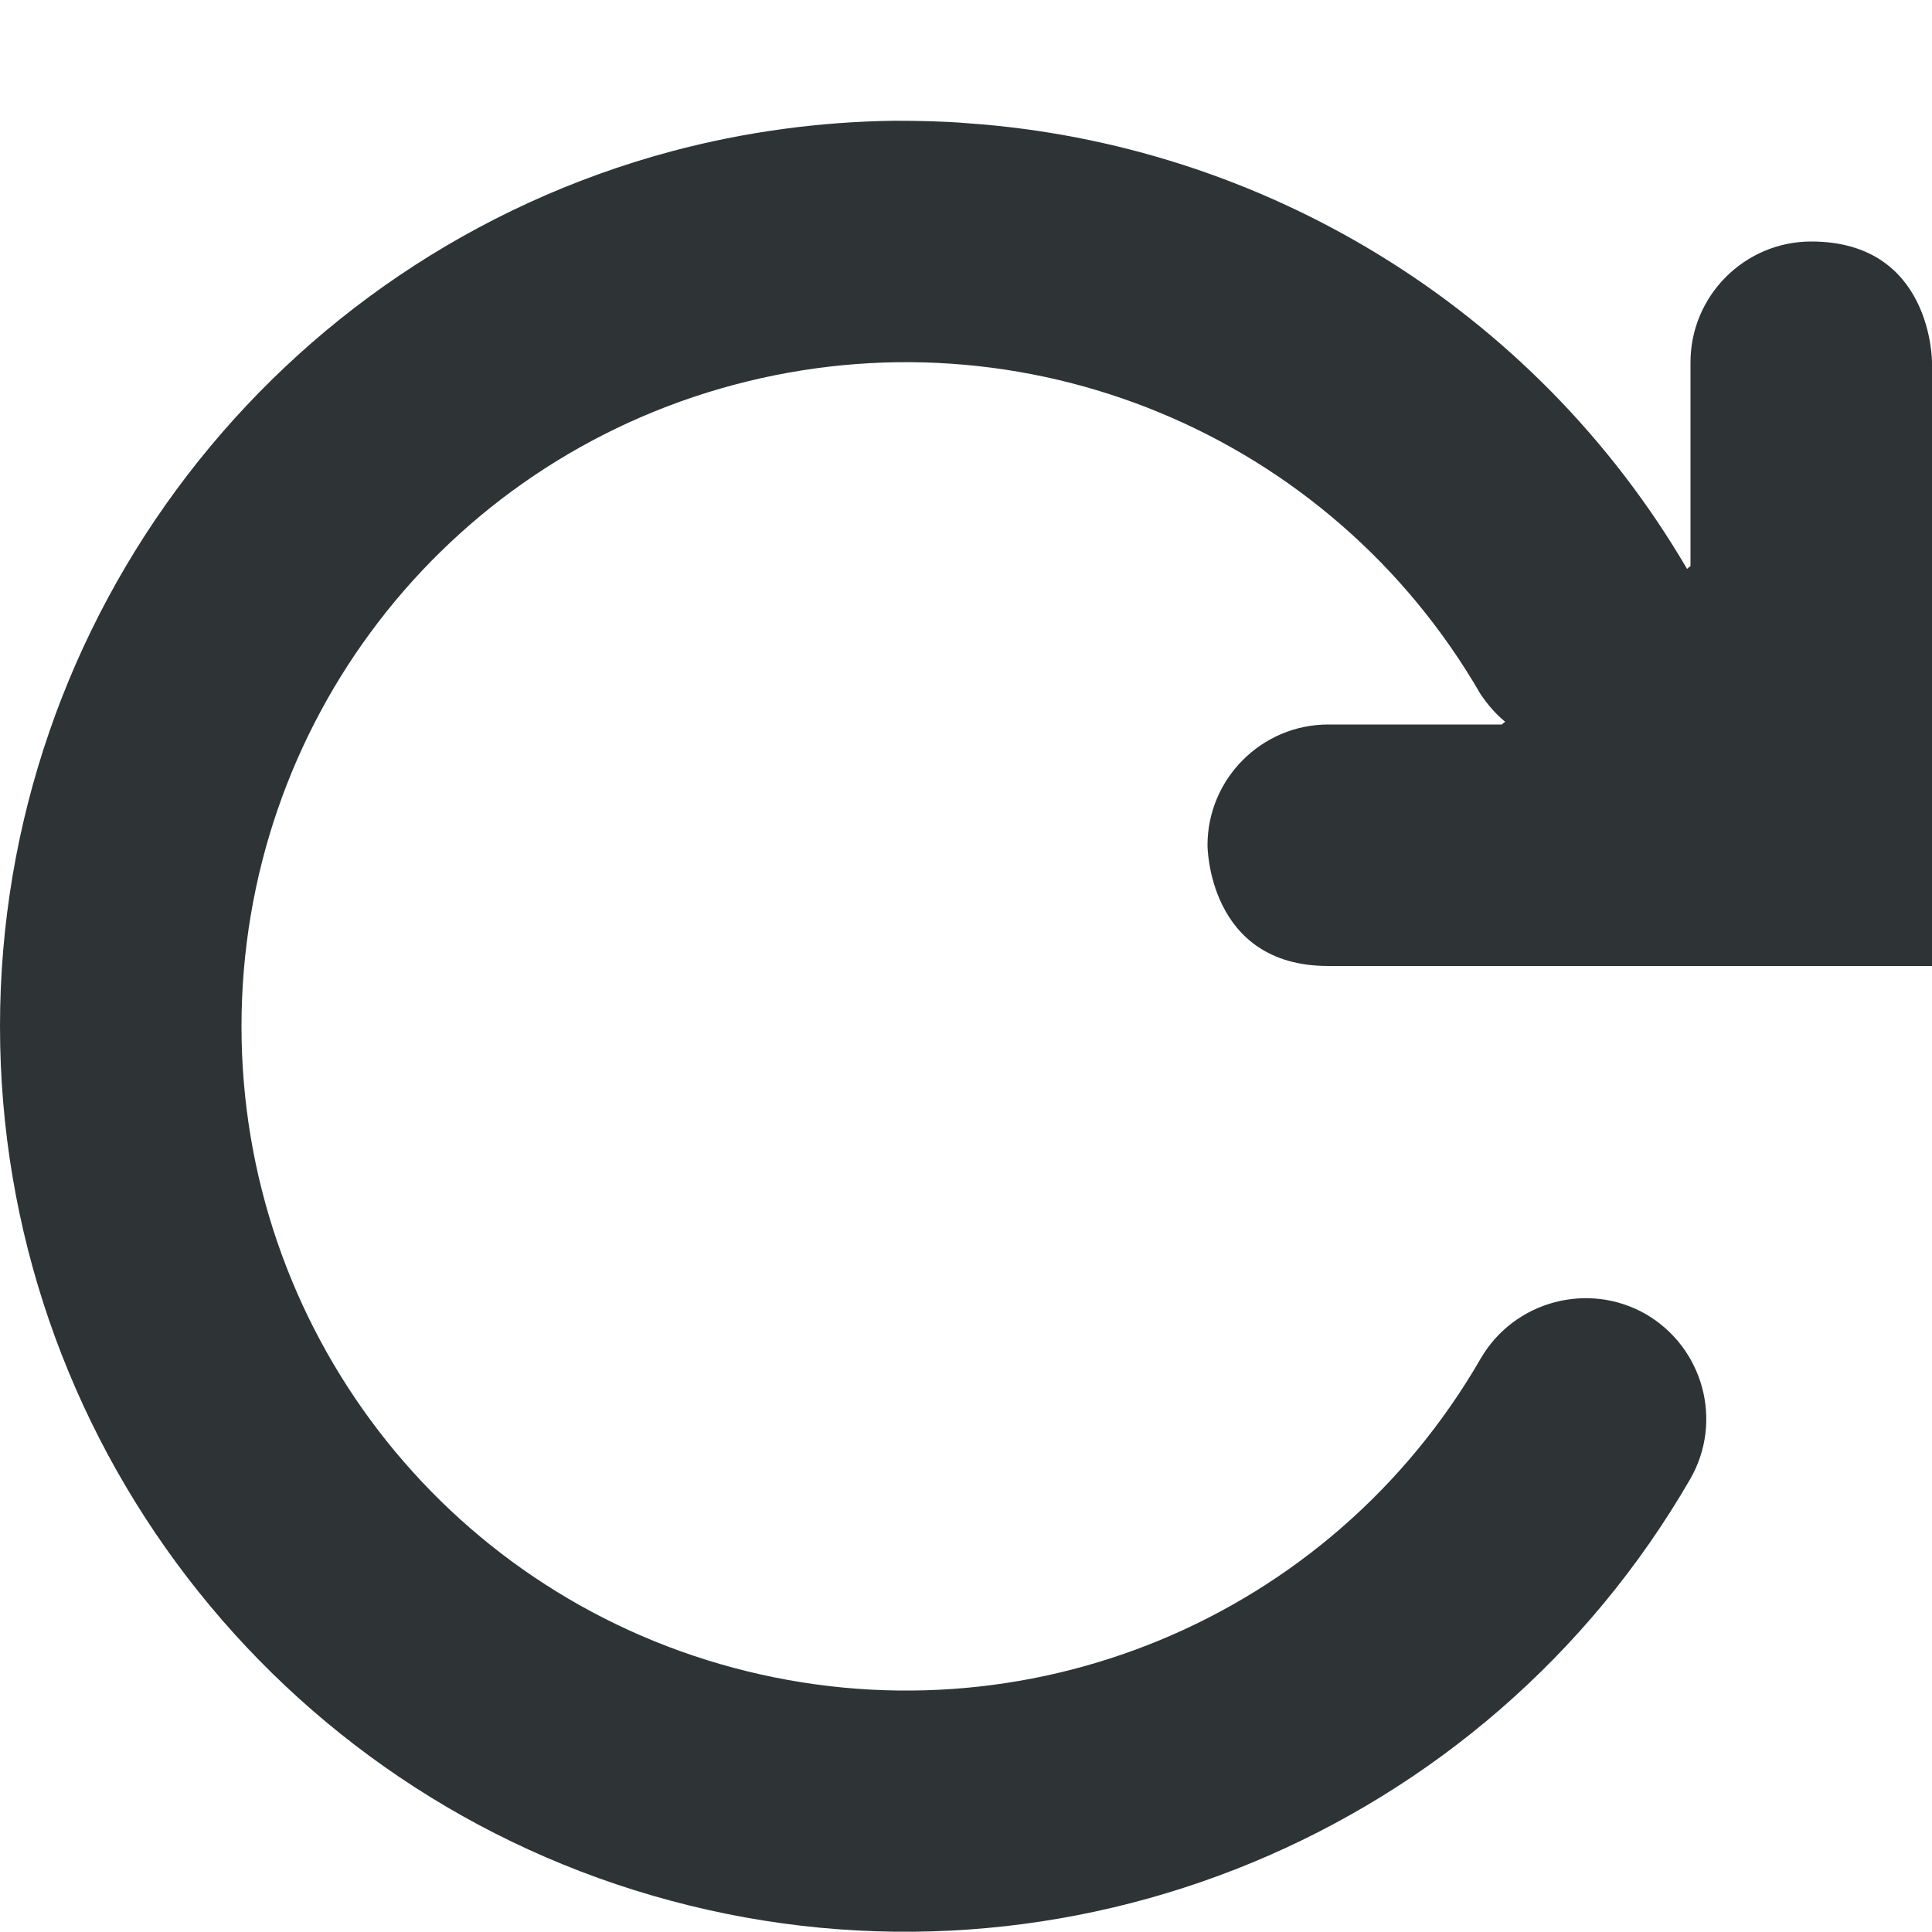
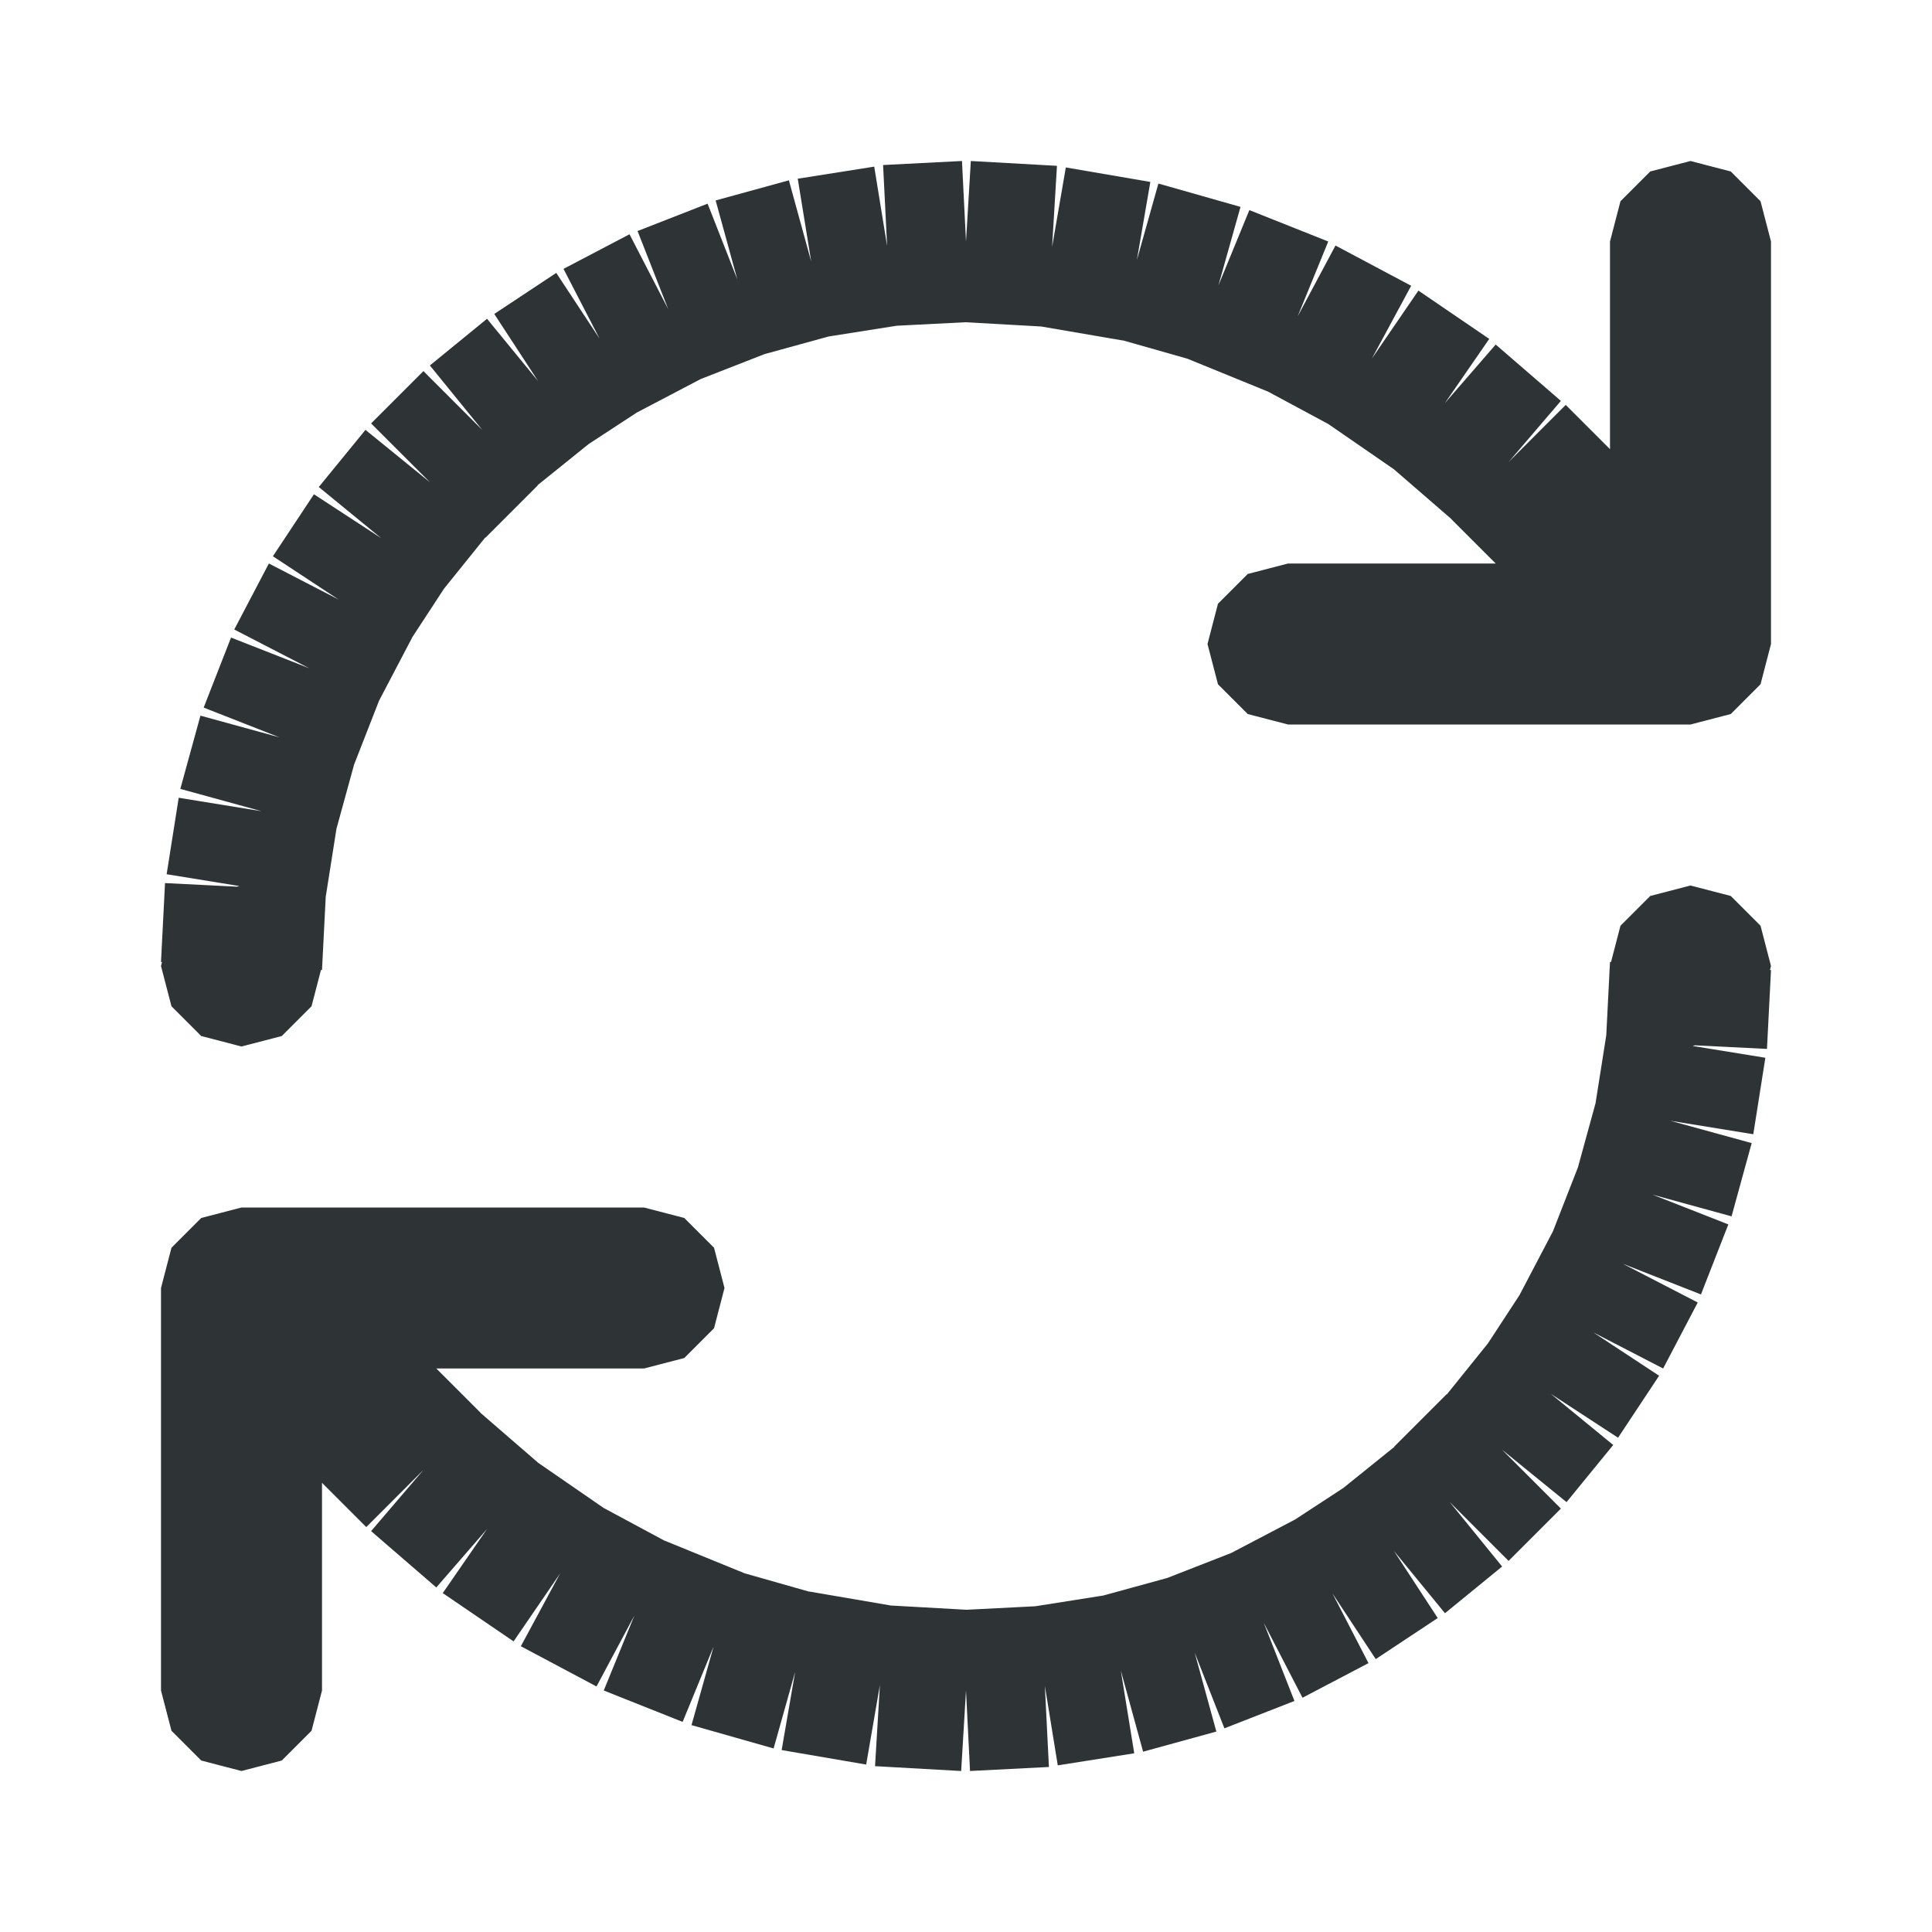
- <svg xmlns="http://www.w3.org/2000/svg" width="16px" height="16px" viewBox="0 0 16 16">
-   <path fill="#2e3436" d="M7.406 1c-.613.008-1.234.09-1.848.254C2.285 2.133 0 5.109 0 8.5s2.285 6.367 5.559 7.242c3.273.879 6.742-.559 8.438-3.492.277-.48.109-1.09-.367-1.367-.477-.273-1.09-.109-1.367.367-1.246 2.16-3.777 3.207-6.188 2.562C3.668 13.168 2 10.992 2 8.5c0-2.496 1.668-4.668 4.074-5.312 2.41-.645 4.941.402 6.188 2.562.059.086.125.164.203.227l-.02.016L12.438 6H11c-.551 0-1 .449-1 1 0 0 0 1 1 1h5V3s.004-1-1-1c-.551 0-1 .449-1 1v1.688l-.016.012-.012.012c-1.277-2.18-3.531-3.52-5.953-3.691C7.816 1.004 7.613 1 7.406 1m0 0" />
+ <svg xmlns="http://www.w3.org/2000/svg" width="24" height="24" viewBox="0 0 24 24">
+   <path fill="#2e3436" d="M2 11.95L2.05 10.97L4.05 11.07L4 12.05ZM2.07 10.86L2.22 9.91L4.19 10.23L4.04 11.18ZM2.24 9.8L2.49 8.89L4.42 9.42L4.17 10.33ZM2.53 8.79L2.87 7.92L4.73 8.65L4.39 9.52ZM2.91 7.82L3.34 7L5.12 7.92L4.69 8.74ZM3.39 6.91L3.9 6.14L5.57 7.23L5.06 8.01ZM3.96 6.05L4.54 5.34L6.09 6.6L5.51 7.32ZM4.61 5.26L5.26 4.61L6.68 6.03L6.03 6.68ZM5.34 4.54L6.05 3.96L7.32 5.51L6.6 6.09ZM6.14 3.9L6.91 3.39L8.01 5.06L7.23 5.57ZM7 3.34L7.82 2.91L8.74 4.69L7.92 5.12ZM7.92 2.87L8.79 2.53L9.52 4.39L8.65 4.73ZM8.89 2.49L9.8 2.24L10.33 4.17L9.42 4.42ZM9.91 2.22L10.86 2.07L11.18 4.04L10.23 4.19ZM10.97 2.05L11.95 2L12.05 4L11.07 4.05ZM12.06 2L13.13 2.06L13.01 4.06L11.94 4ZM13.24 2.08L14.29 2.26L13.95 4.23L12.9 4.05ZM14.39 2.28L15.41 2.57L14.87 4.49L13.85 4.2ZM15.52 2.61L16.5 3L15.74 4.86L14.76 4.46ZM16.59 3.05L17.53 3.55L16.58 5.31L15.65 4.81ZM17.62 3.61L18.5 4.21L17.36 5.86L16.49 5.26ZM18.58 4.28L19.39 4.98L18.09 6.5L17.27 5.79ZM19.45 5.03L21.71 7.29L20.29 8.71L18.03 6.45ZM4 12L3.87 12.5L3.5 12.87L3 13L2.5 12.87L2.13 12.5L2 12L2.13 11.5L2.5 11.13L3 11L3.5 11.13L3.87 11.5ZM22 8L21.87 8.5L21.5 8.87L21 9L20.5 8.87L20.13 8.5L20 8L20.13 7.5L20.5 7.13L21 7L21.5 7.13L21.87 7.5ZM22 3L22 8L20 8L20 3ZM21 9L16 9L16 7L21 7ZM22 3L21.87 3.5L21.5 3.87L21 4L20.5 3.87L20.13 3.5L20 3L20.13 2.5L20.5 2.13L21 2L21.5 2.13L21.87 2.5ZM22 8L21.87 8.5L21.5 8.87L21 9L20.5 8.87L20.13 8.5L20 8L20.13 7.5L20.5 7.13L21 7L21.5 7.13L21.87 7.5ZM17 8L16.87 8.5L16.5 8.87L16 9L15.5 8.87L15.13 8.5L15 8L15.13 7.5L15.5 7.13L16 7L16.5 7.13L16.87 7.5ZM22 12.05L21.95 13.03L19.95 12.93L20 11.95ZM21.93 13.14L21.78 14.09L19.81 13.77L19.96 12.82ZM21.76 14.2L21.51 15.11L19.58 14.58L19.83 13.67ZM21.47 15.21L21.13 16.08L19.27 15.35L19.61 14.48ZM21.09 16.18L20.66 17L18.88 16.08L19.31 15.26ZM20.61 17.09L20.1 17.86L18.43 16.77L18.94 15.99ZM20.04 17.95L19.46 18.66L17.91 17.4L18.49 16.68ZM19.39 18.74L18.74 19.39L17.32 17.97L17.97 17.32ZM18.66 19.46L17.95 20.04L16.68 18.49L17.4 17.91ZM17.86 20.1L17.09 20.61L15.99 18.94L16.77 18.43ZM17 20.66L16.18 21.09L15.26 19.31L16.08 18.88ZM16.08 21.13L15.21 21.47L14.48 19.61L15.35 19.27ZM15.11 21.51L14.2 21.76L13.67 19.83L14.58 19.58ZM14.09 21.78L13.14 21.93L12.82 19.96L13.77 19.81ZM13.03 21.95L12.05 22L11.95 20L12.93 19.95ZM11.94 22L10.87 21.94L10.99 19.94L12.06 20ZM10.76 21.92L9.71 21.74L10.05 19.77L11.1 19.95ZM9.61 21.72L8.59 21.43L9.13 19.51L10.15 19.8ZM8.48 21.39L7.5 21L8.26 19.14L9.24 19.54ZM7.41 20.95L6.47 20.45L7.42 18.69L8.35 19.19ZM6.38 20.39L5.5 19.79L6.64 18.14L7.51 18.74ZM5.42 19.72L4.61 19.02L5.91 17.5L6.73 18.21ZM4.55 18.97L2.29 16.71L3.71 15.29L5.97 17.55ZM22 12L21.87 12.5L21.5 12.87L21 13L20.5 12.87L20.13 12.5L20 12L20.13 11.5L20.5 11.13L21 11L21.5 11.13L21.87 11.5ZM4 16L3.87 16.5L3.5 16.87L3 17L2.5 16.87L2.13 16.5L2 16L2.13 15.5L2.5 15.13L3 15L3.5 15.13L3.87 15.5ZM8 17L3 17L3 15L8 15ZM4 16L4 21L2 21L2 16ZM9 16L8.87 16.5L8.5 16.87L8 17L7.5 16.87L7.13 16.5L7 16L7.13 15.5L7.5 15.13L8 15L8.5 15.13L8.87 15.5ZM4 16L3.87 16.5L3.5 16.87L3 17L2.5 16.87L2.13 16.5L2 16L2.13 15.5L2.5 15.13L3 15L3.5 15.13L3.87 15.5ZM4 21L3.87 21.5L3.5 21.87L3 22L2.5 21.87L2.13 21.5L2 21L2.13 20.5L2.5 20.13L3 20L3.5 20.13L3.87 20.5Z" />
</svg>
